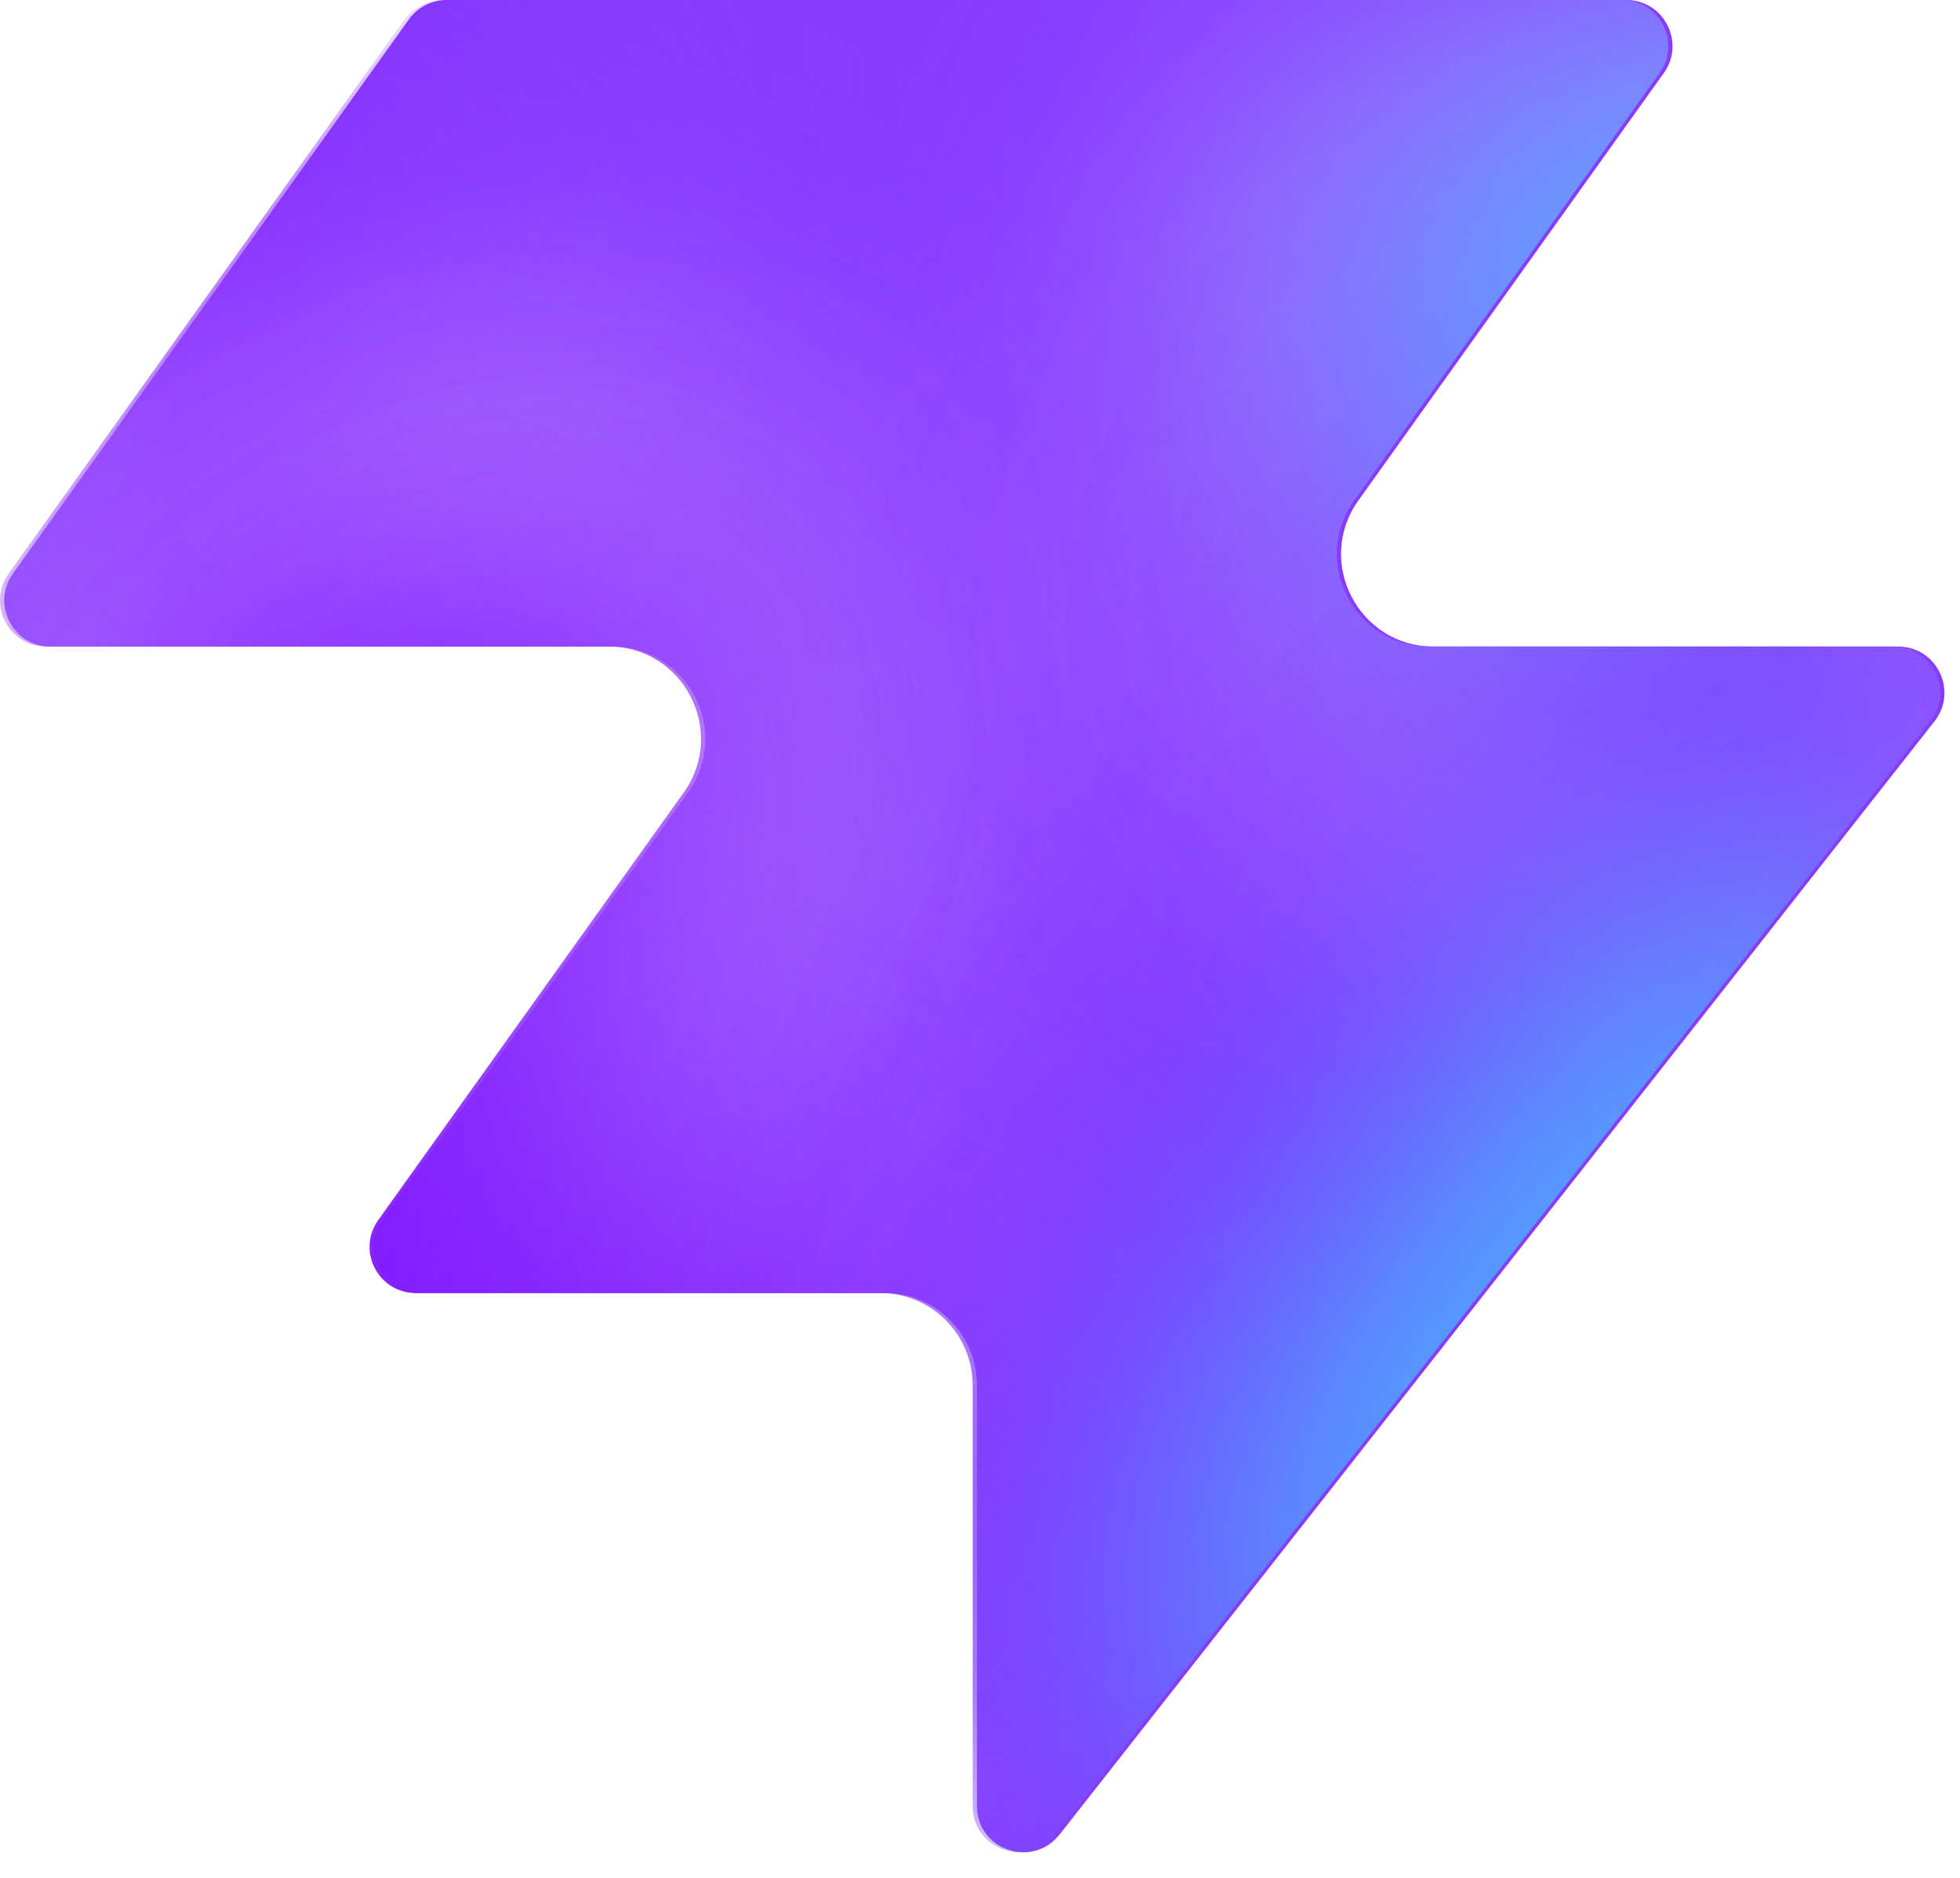
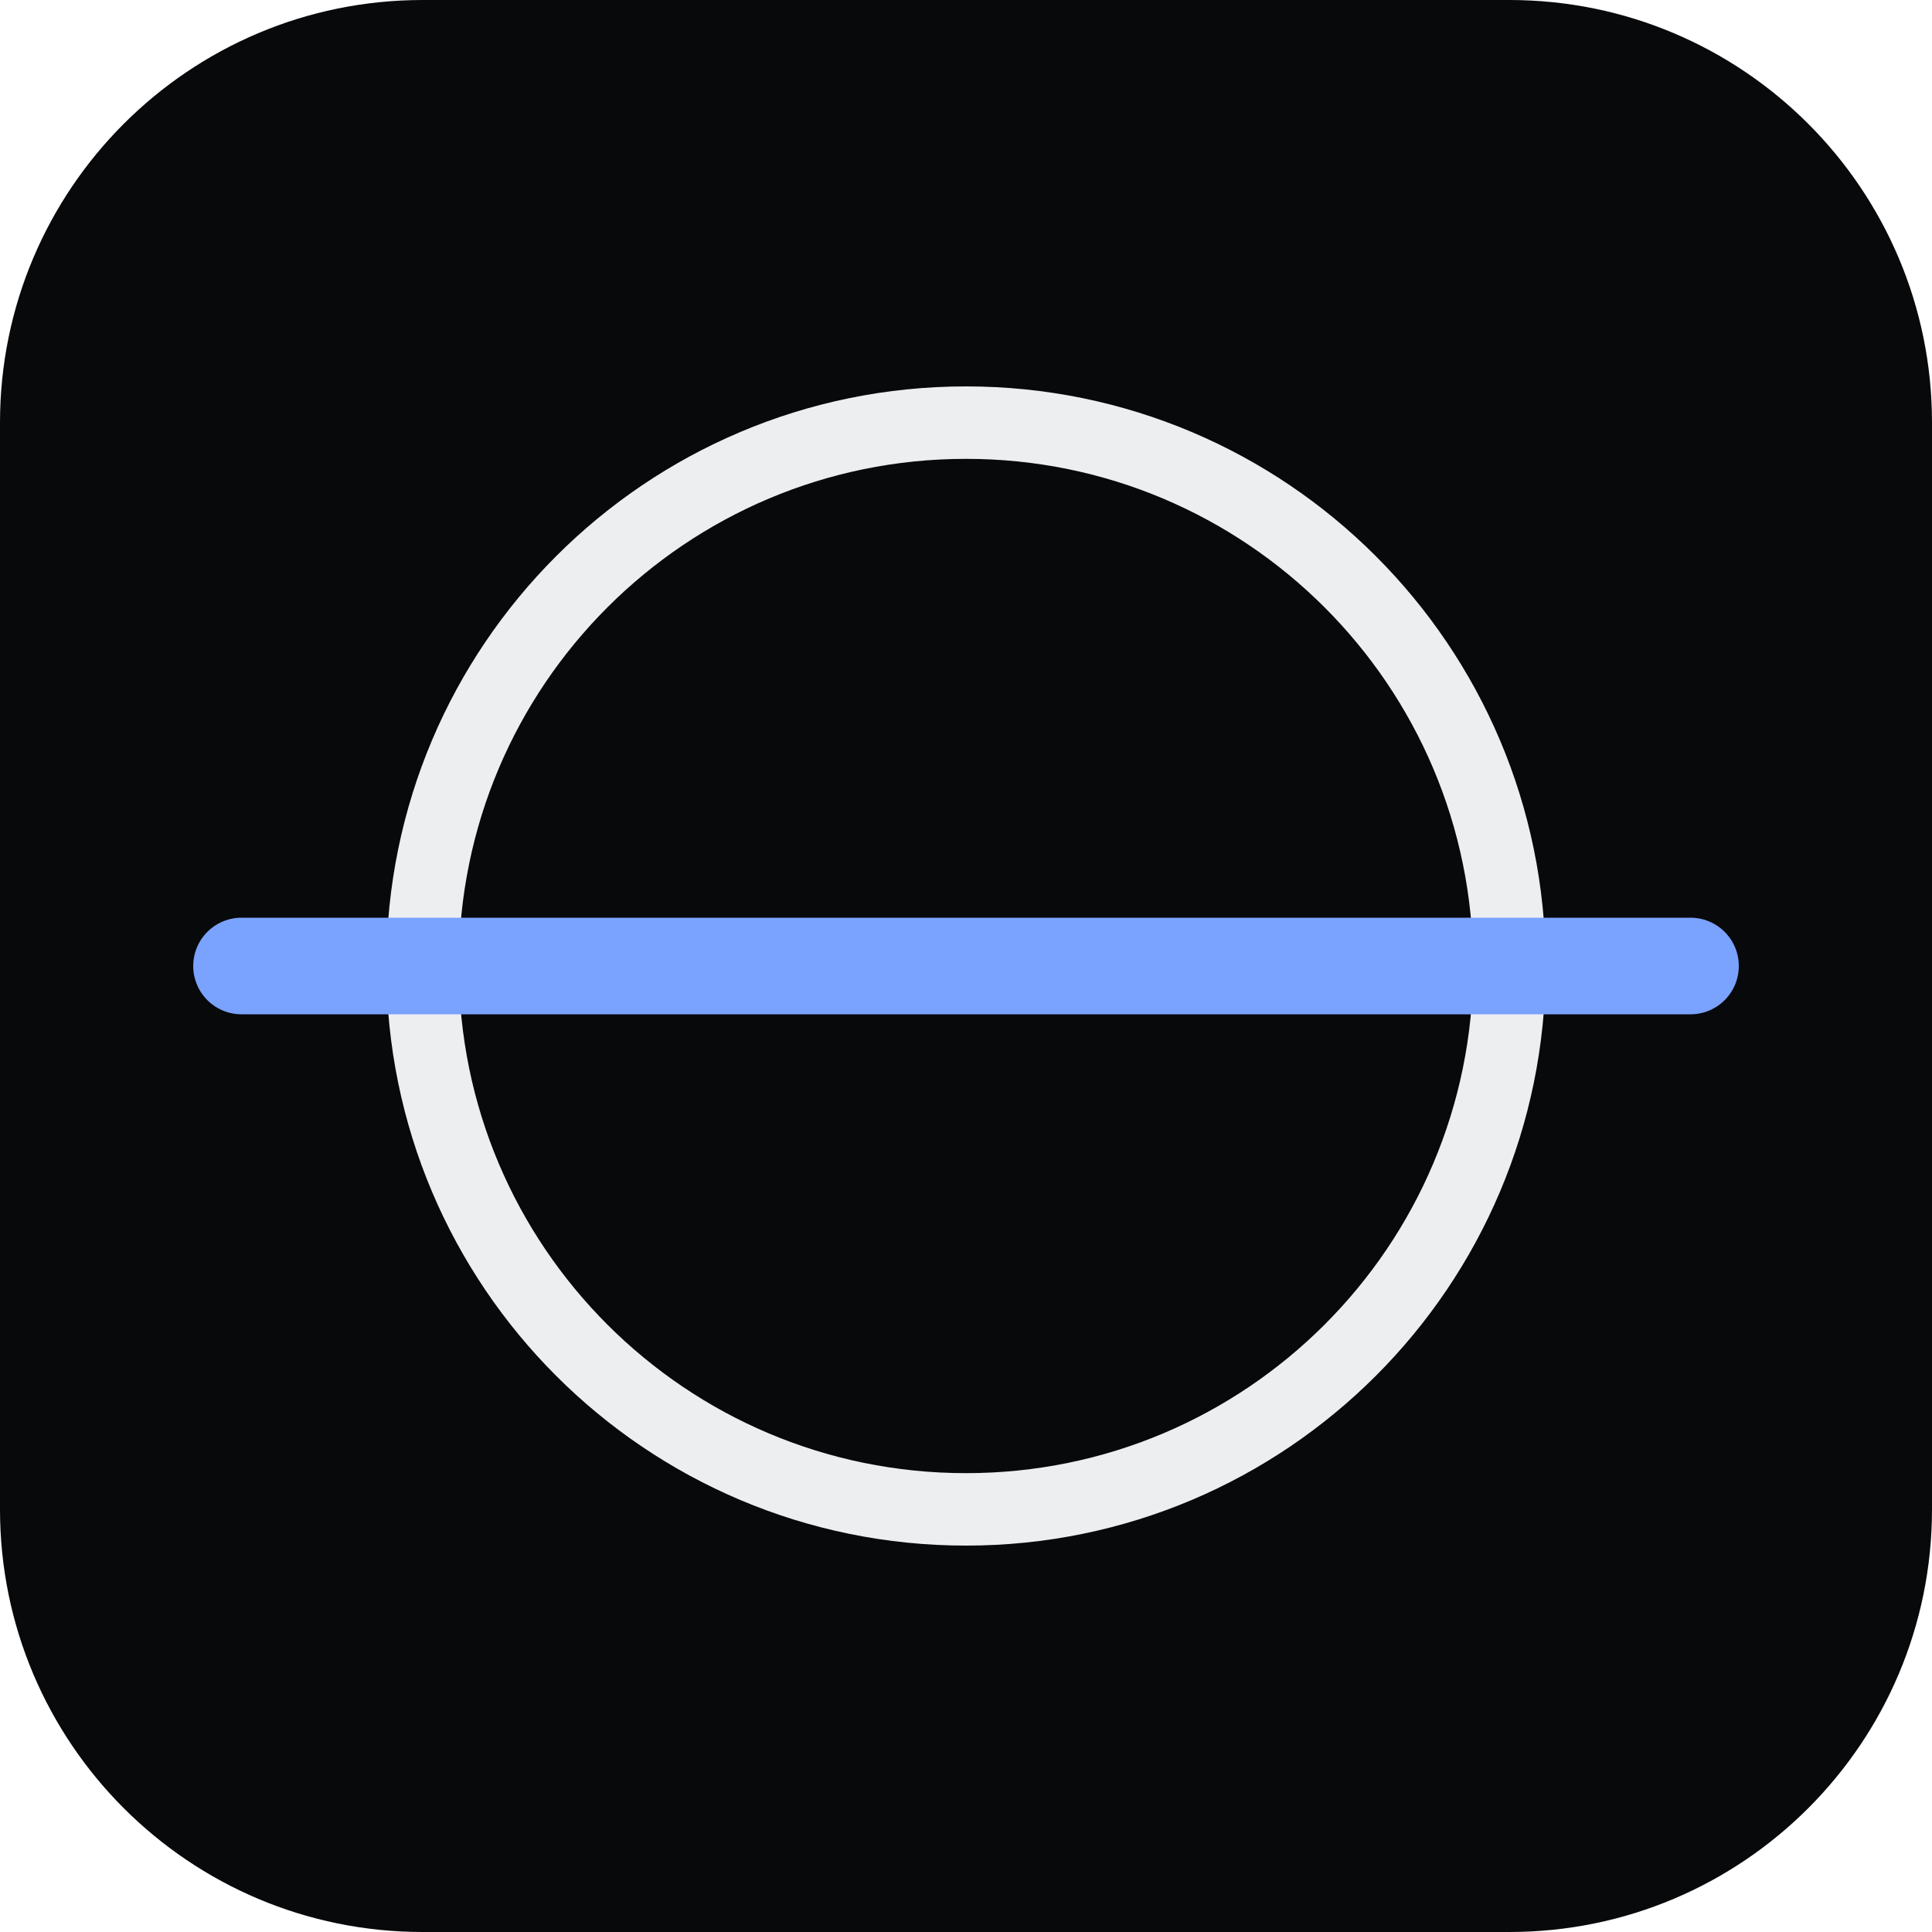
- <svg xmlns="http://www.w3.org/2000/svg" width="48" height="46" fill="none" viewBox="0 0 48 46">
-   <path fill="#863bff" d="M25.946 44.938c-.664.845-2.021.375-2.021-.698V33.937a2.26 2.26 0 0 0-2.262-2.262H10.287c-.92 0-1.456-1.04-.92-1.788l7.48-10.471c1.07-1.497 0-3.578-1.842-3.578H1.237c-.92 0-1.456-1.04-.92-1.788L10.013.474c.214-.297.556-.474.92-.474h28.894c.92 0 1.456 1.04.92 1.788l-7.48 10.471c-1.07 1.498 0 3.579 1.842 3.579h11.377c.943 0 1.473 1.088.89 1.83L25.947 44.94z" style="fill:#863bff;fill:color(display-p3 .525 .23 1);fill-opacity:1" />
-   <mask id="a" width="48" height="46" x="0" y="0" maskUnits="userSpaceOnUse" style="mask-type:alpha">
-     <path fill="#000" d="M25.842 44.938c-.664.844-2.021.375-2.021-.698V33.937a2.26 2.26 0 0 0-2.262-2.262H10.183c-.92 0-1.456-1.04-.92-1.788l7.48-10.471c1.07-1.498 0-3.579-1.842-3.579H1.133c-.92 0-1.456-1.04-.92-1.787L9.91.473c.214-.297.556-.474.92-.474h28.894c.92 0 1.456 1.04.92 1.788l-7.48 10.471c-1.07 1.498 0 3.578 1.842 3.578h11.377c.943 0 1.473 1.088.89 1.832L25.843 44.94z" style="fill:#000;fill-opacity:1" />
-   </mask>
-   <g mask="url(#a)">
-     <g filter="url(#b)">
-       <ellipse cx="5.508" cy="14.704" fill="#ede6ff" rx="5.508" ry="14.704" style="fill:#ede6ff;fill:color(display-p3 .927 .903 1);fill-opacity:1" transform="matrix(.00324 1 1 -.00324 -4.47 31.516)" />
-     </g>
-     <g filter="url(#c)">
-       <ellipse cx="10.399" cy="29.851" fill="#ede6ff" rx="10.399" ry="29.851" style="fill:#ede6ff;fill:color(display-p3 .927 .903 1);fill-opacity:1" transform="matrix(.00324 1 1 -.00324 -39.328 7.883)" />
-     </g>
-     <g filter="url(#d)">
-       <ellipse cx="5.508" cy="30.487" fill="#7e14ff" rx="5.508" ry="30.487" style="fill:#7e14ff;fill:color(display-p3 .492 .077 1);fill-opacity:1" transform="rotate(89.814 -25.913 -14.639)scale(1 -1)" />
-     </g>
-     <g filter="url(#e)">
-       <ellipse cx="5.508" cy="30.599" fill="#7e14ff" rx="5.508" ry="30.599" style="fill:#7e14ff;fill:color(display-p3 .492 .077 1);fill-opacity:1" transform="rotate(89.814 -32.644 -3.334)scale(1 -1)" />
-     </g>
-     <g filter="url(#f)">
-       <ellipse cx="5.508" cy="30.599" fill="#7e14ff" rx="5.508" ry="30.599" style="fill:#7e14ff;fill:color(display-p3 .492 .077 1);fill-opacity:1" transform="matrix(.00324 1 1 -.00324 -34.34 30.47)" />
-     </g>
-     <g filter="url(#g)">
-       <ellipse cx="14.072" cy="22.078" fill="#ede6ff" rx="14.072" ry="22.078" style="fill:#ede6ff;fill:color(display-p3 .927 .903 1);fill-opacity:1" transform="rotate(93.35 24.506 48.493)scale(-1 1)" />
-     </g>
-     <g filter="url(#h)">
-       <ellipse cx="3.47" cy="21.501" fill="#7e14ff" rx="3.47" ry="21.501" style="fill:#7e14ff;fill:color(display-p3 .492 .077 1);fill-opacity:1" transform="rotate(89.009 28.708 47.59)scale(-1 1)" />
-     </g>
-     <g filter="url(#i)">
-       <ellipse cx="3.47" cy="21.501" fill="#7e14ff" rx="3.47" ry="21.501" style="fill:#7e14ff;fill:color(display-p3 .492 .077 1);fill-opacity:1" transform="rotate(89.009 28.708 47.59)scale(-1 1)" />
-     </g>
-     <g filter="url(#j)">
-       <ellipse cx=".387" cy="8.972" fill="#7e14ff" rx="4.407" ry="29.108" style="fill:#7e14ff;fill:color(display-p3 .492 .077 1);fill-opacity:1" transform="rotate(39.51 .387 8.972)" />
-     </g>
-     <g filter="url(#k)">
-       <ellipse cx="47.523" cy="-6.092" fill="#7e14ff" rx="4.407" ry="29.108" style="fill:#7e14ff;fill:color(display-p3 .492 .077 1);fill-opacity:1" transform="rotate(37.892 47.523 -6.092)" />
-     </g>
-     <g filter="url(#l)">
-       <ellipse cx="41.412" cy="6.333" fill="#47bfff" rx="5.971" ry="9.665" style="fill:#47bfff;fill:color(display-p3 .28 .748 1);fill-opacity:1" transform="rotate(37.892 41.412 6.333)" />
-     </g>
-     <g filter="url(#m)">
-       <ellipse cx="-1.879" cy="38.332" fill="#7e14ff" rx="4.407" ry="29.108" style="fill:#7e14ff;fill:color(display-p3 .492 .077 1);fill-opacity:1" transform="rotate(37.892 -1.88 38.332)" />
-     </g>
-     <g filter="url(#n)">
-       <ellipse cx="-1.879" cy="38.332" fill="#7e14ff" rx="4.407" ry="29.108" style="fill:#7e14ff;fill:color(display-p3 .492 .077 1);fill-opacity:1" transform="rotate(37.892 -1.88 38.332)" />
-     </g>
-     <g filter="url(#o)">
-       <ellipse cx="35.651" cy="29.907" fill="#7e14ff" rx="4.407" ry="29.108" style="fill:#7e14ff;fill:color(display-p3 .492 .077 1);fill-opacity:1" transform="rotate(37.892 35.651 29.907)" />
-     </g>
-     <g filter="url(#p)">
-       <ellipse cx="38.418" cy="32.4" fill="#47bfff" rx="5.971" ry="15.297" style="fill:#47bfff;fill:color(display-p3 .28 .748 1);fill-opacity:1" transform="rotate(37.892 38.418 32.4)" />
-     </g>
-   </g>
-   <defs>
-     <filter id="b" width="60.045" height="41.654" x="-19.77" y="16.149" color-interpolation-filters="sRGB" filterUnits="userSpaceOnUse">
-       <feFlood flood-opacity="0" result="BackgroundImageFix" />
-       <feBlend in="SourceGraphic" in2="BackgroundImageFix" result="shape" />
-       <feGaussianBlur result="effect1_foregroundBlur_2002_17158" stdDeviation="7.659" />
-     </filter>
-     <filter id="c" width="90.34" height="51.437" x="-54.613" y="-7.533" color-interpolation-filters="sRGB" filterUnits="userSpaceOnUse">
-       <feFlood flood-opacity="0" result="BackgroundImageFix" />
-       <feBlend in="SourceGraphic" in2="BackgroundImageFix" result="shape" />
-       <feGaussianBlur result="effect1_foregroundBlur_2002_17158" stdDeviation="7.659" />
-     </filter>
-     <filter id="d" width="79.355" height="29.4" x="-49.64" y="2.03" color-interpolation-filters="sRGB" filterUnits="userSpaceOnUse">
-       <feFlood flood-opacity="0" result="BackgroundImageFix" />
-       <feBlend in="SourceGraphic" in2="BackgroundImageFix" result="shape" />
-       <feGaussianBlur result="effect1_foregroundBlur_2002_17158" stdDeviation="4.596" />
-     </filter>
-     <filter id="e" width="79.579" height="29.4" x="-45.045" y="20.029" color-interpolation-filters="sRGB" filterUnits="userSpaceOnUse">
-       <feFlood flood-opacity="0" result="BackgroundImageFix" />
-       <feBlend in="SourceGraphic" in2="BackgroundImageFix" result="shape" />
-       <feGaussianBlur result="effect1_foregroundBlur_2002_17158" stdDeviation="4.596" />
-     </filter>
-     <filter id="f" width="79.579" height="29.4" x="-43.513" y="21.178" color-interpolation-filters="sRGB" filterUnits="userSpaceOnUse">
-       <feFlood flood-opacity="0" result="BackgroundImageFix" />
-       <feBlend in="SourceGraphic" in2="BackgroundImageFix" result="shape" />
-       <feGaussianBlur result="effect1_foregroundBlur_2002_17158" stdDeviation="4.596" />
-     </filter>
-     <filter id="g" width="74.749" height="58.852" x="15.756" y="-17.901" color-interpolation-filters="sRGB" filterUnits="userSpaceOnUse">
-       <feFlood flood-opacity="0" result="BackgroundImageFix" />
-       <feBlend in="SourceGraphic" in2="BackgroundImageFix" result="shape" />
-       <feGaussianBlur result="effect1_foregroundBlur_2002_17158" stdDeviation="7.659" />
-     </filter>
-     <filter id="h" width="61.377" height="25.362" x="23.548" y="2.284" color-interpolation-filters="sRGB" filterUnits="userSpaceOnUse">
-       <feFlood flood-opacity="0" result="BackgroundImageFix" />
-       <feBlend in="SourceGraphic" in2="BackgroundImageFix" result="shape" />
-       <feGaussianBlur result="effect1_foregroundBlur_2002_17158" stdDeviation="4.596" />
-     </filter>
-     <filter id="i" width="61.377" height="25.362" x="23.548" y="2.284" color-interpolation-filters="sRGB" filterUnits="userSpaceOnUse">
-       <feFlood flood-opacity="0" result="BackgroundImageFix" />
-       <feBlend in="SourceGraphic" in2="BackgroundImageFix" result="shape" />
-       <feGaussianBlur result="effect1_foregroundBlur_2002_17158" stdDeviation="4.596" />
-     </filter>
-     <filter id="j" width="56.045" height="63.649" x="-27.636" y="-22.853" color-interpolation-filters="sRGB" filterUnits="userSpaceOnUse">
-       <feFlood flood-opacity="0" result="BackgroundImageFix" />
-       <feBlend in="SourceGraphic" in2="BackgroundImageFix" result="shape" />
-       <feGaussianBlur result="effect1_foregroundBlur_2002_17158" stdDeviation="4.596" />
-     </filter>
-     <filter id="k" width="54.814" height="64.646" x="20.116" y="-38.415" color-interpolation-filters="sRGB" filterUnits="userSpaceOnUse">
-       <feFlood flood-opacity="0" result="BackgroundImageFix" />
-       <feBlend in="SourceGraphic" in2="BackgroundImageFix" result="shape" />
-       <feGaussianBlur result="effect1_foregroundBlur_2002_17158" stdDeviation="4.596" />
-     </filter>
-     <filter id="l" width="33.541" height="35.313" x="24.641" y="-11.323" color-interpolation-filters="sRGB" filterUnits="userSpaceOnUse">
-       <feFlood flood-opacity="0" result="BackgroundImageFix" />
-       <feBlend in="SourceGraphic" in2="BackgroundImageFix" result="shape" />
-       <feGaussianBlur result="effect1_foregroundBlur_2002_17158" stdDeviation="4.596" />
-     </filter>
-     <filter id="m" width="54.814" height="64.646" x="-29.286" y="6.009" color-interpolation-filters="sRGB" filterUnits="userSpaceOnUse">
-       <feFlood flood-opacity="0" result="BackgroundImageFix" />
-       <feBlend in="SourceGraphic" in2="BackgroundImageFix" result="shape" />
-       <feGaussianBlur result="effect1_foregroundBlur_2002_17158" stdDeviation="4.596" />
-     </filter>
-     <filter id="n" width="54.814" height="64.646" x="-29.286" y="6.009" color-interpolation-filters="sRGB" filterUnits="userSpaceOnUse">
-       <feFlood flood-opacity="0" result="BackgroundImageFix" />
-       <feBlend in="SourceGraphic" in2="BackgroundImageFix" result="shape" />
-       <feGaussianBlur result="effect1_foregroundBlur_2002_17158" stdDeviation="4.596" />
-     </filter>
-     <filter id="o" width="54.814" height="64.646" x="8.244" y="-2.416" color-interpolation-filters="sRGB" filterUnits="userSpaceOnUse">
-       <feFlood flood-opacity="0" result="BackgroundImageFix" />
-       <feBlend in="SourceGraphic" in2="BackgroundImageFix" result="shape" />
-       <feGaussianBlur result="effect1_foregroundBlur_2002_17158" stdDeviation="4.596" />
-     </filter>
-     <filter id="p" width="39.409" height="43.623" x="18.713" y="10.588" color-interpolation-filters="sRGB" filterUnits="userSpaceOnUse">
-       <feFlood flood-opacity="0" result="BackgroundImageFix" />
-       <feBlend in="SourceGraphic" in2="BackgroundImageFix" result="shape" />
-       <feGaussianBlur result="effect1_foregroundBlur_2002_17158" stdDeviation="4.596" />
-     </filter>
-   </defs>
+ <svg xmlns="http://www.w3.org/2000/svg" viewBox="0 0 32 32">
+   <rect width="32" height="32" rx="7" fill="#08090B" />
+   <circle cx="16" cy="16" r="9" fill="none" stroke="#EDEEF0" stroke-width="1.2" />
+   <line x1="4" y1="16" x2="28" y2="16" stroke="#7AA2FF" stroke-width="1.6" stroke-linecap="round" />
</svg>
